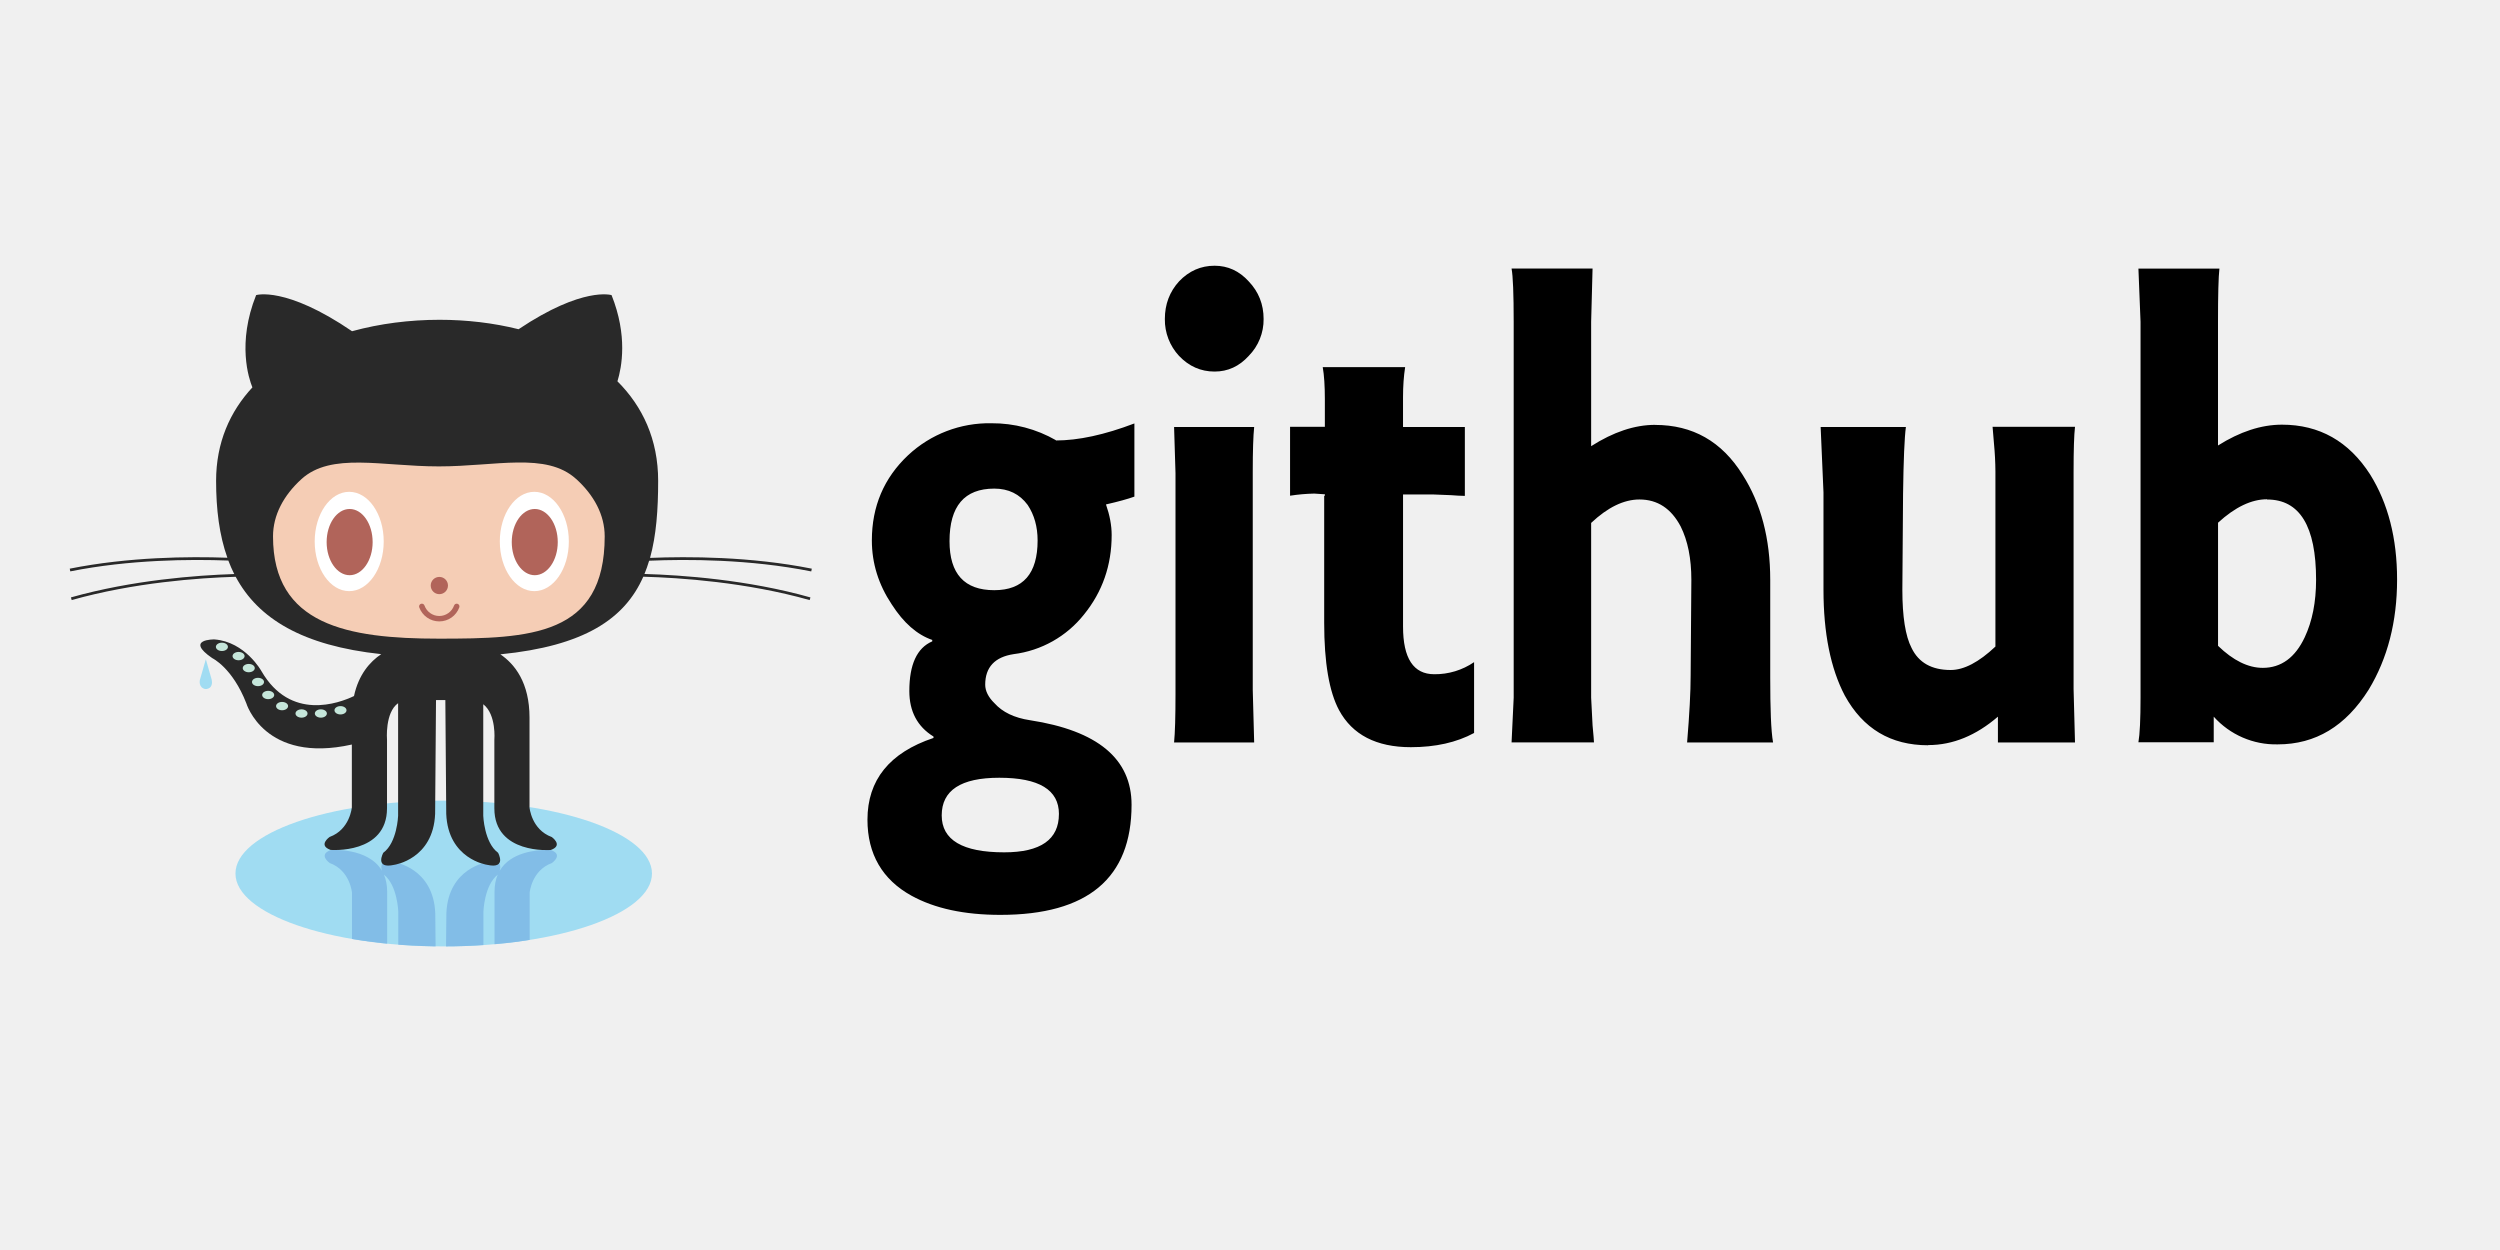
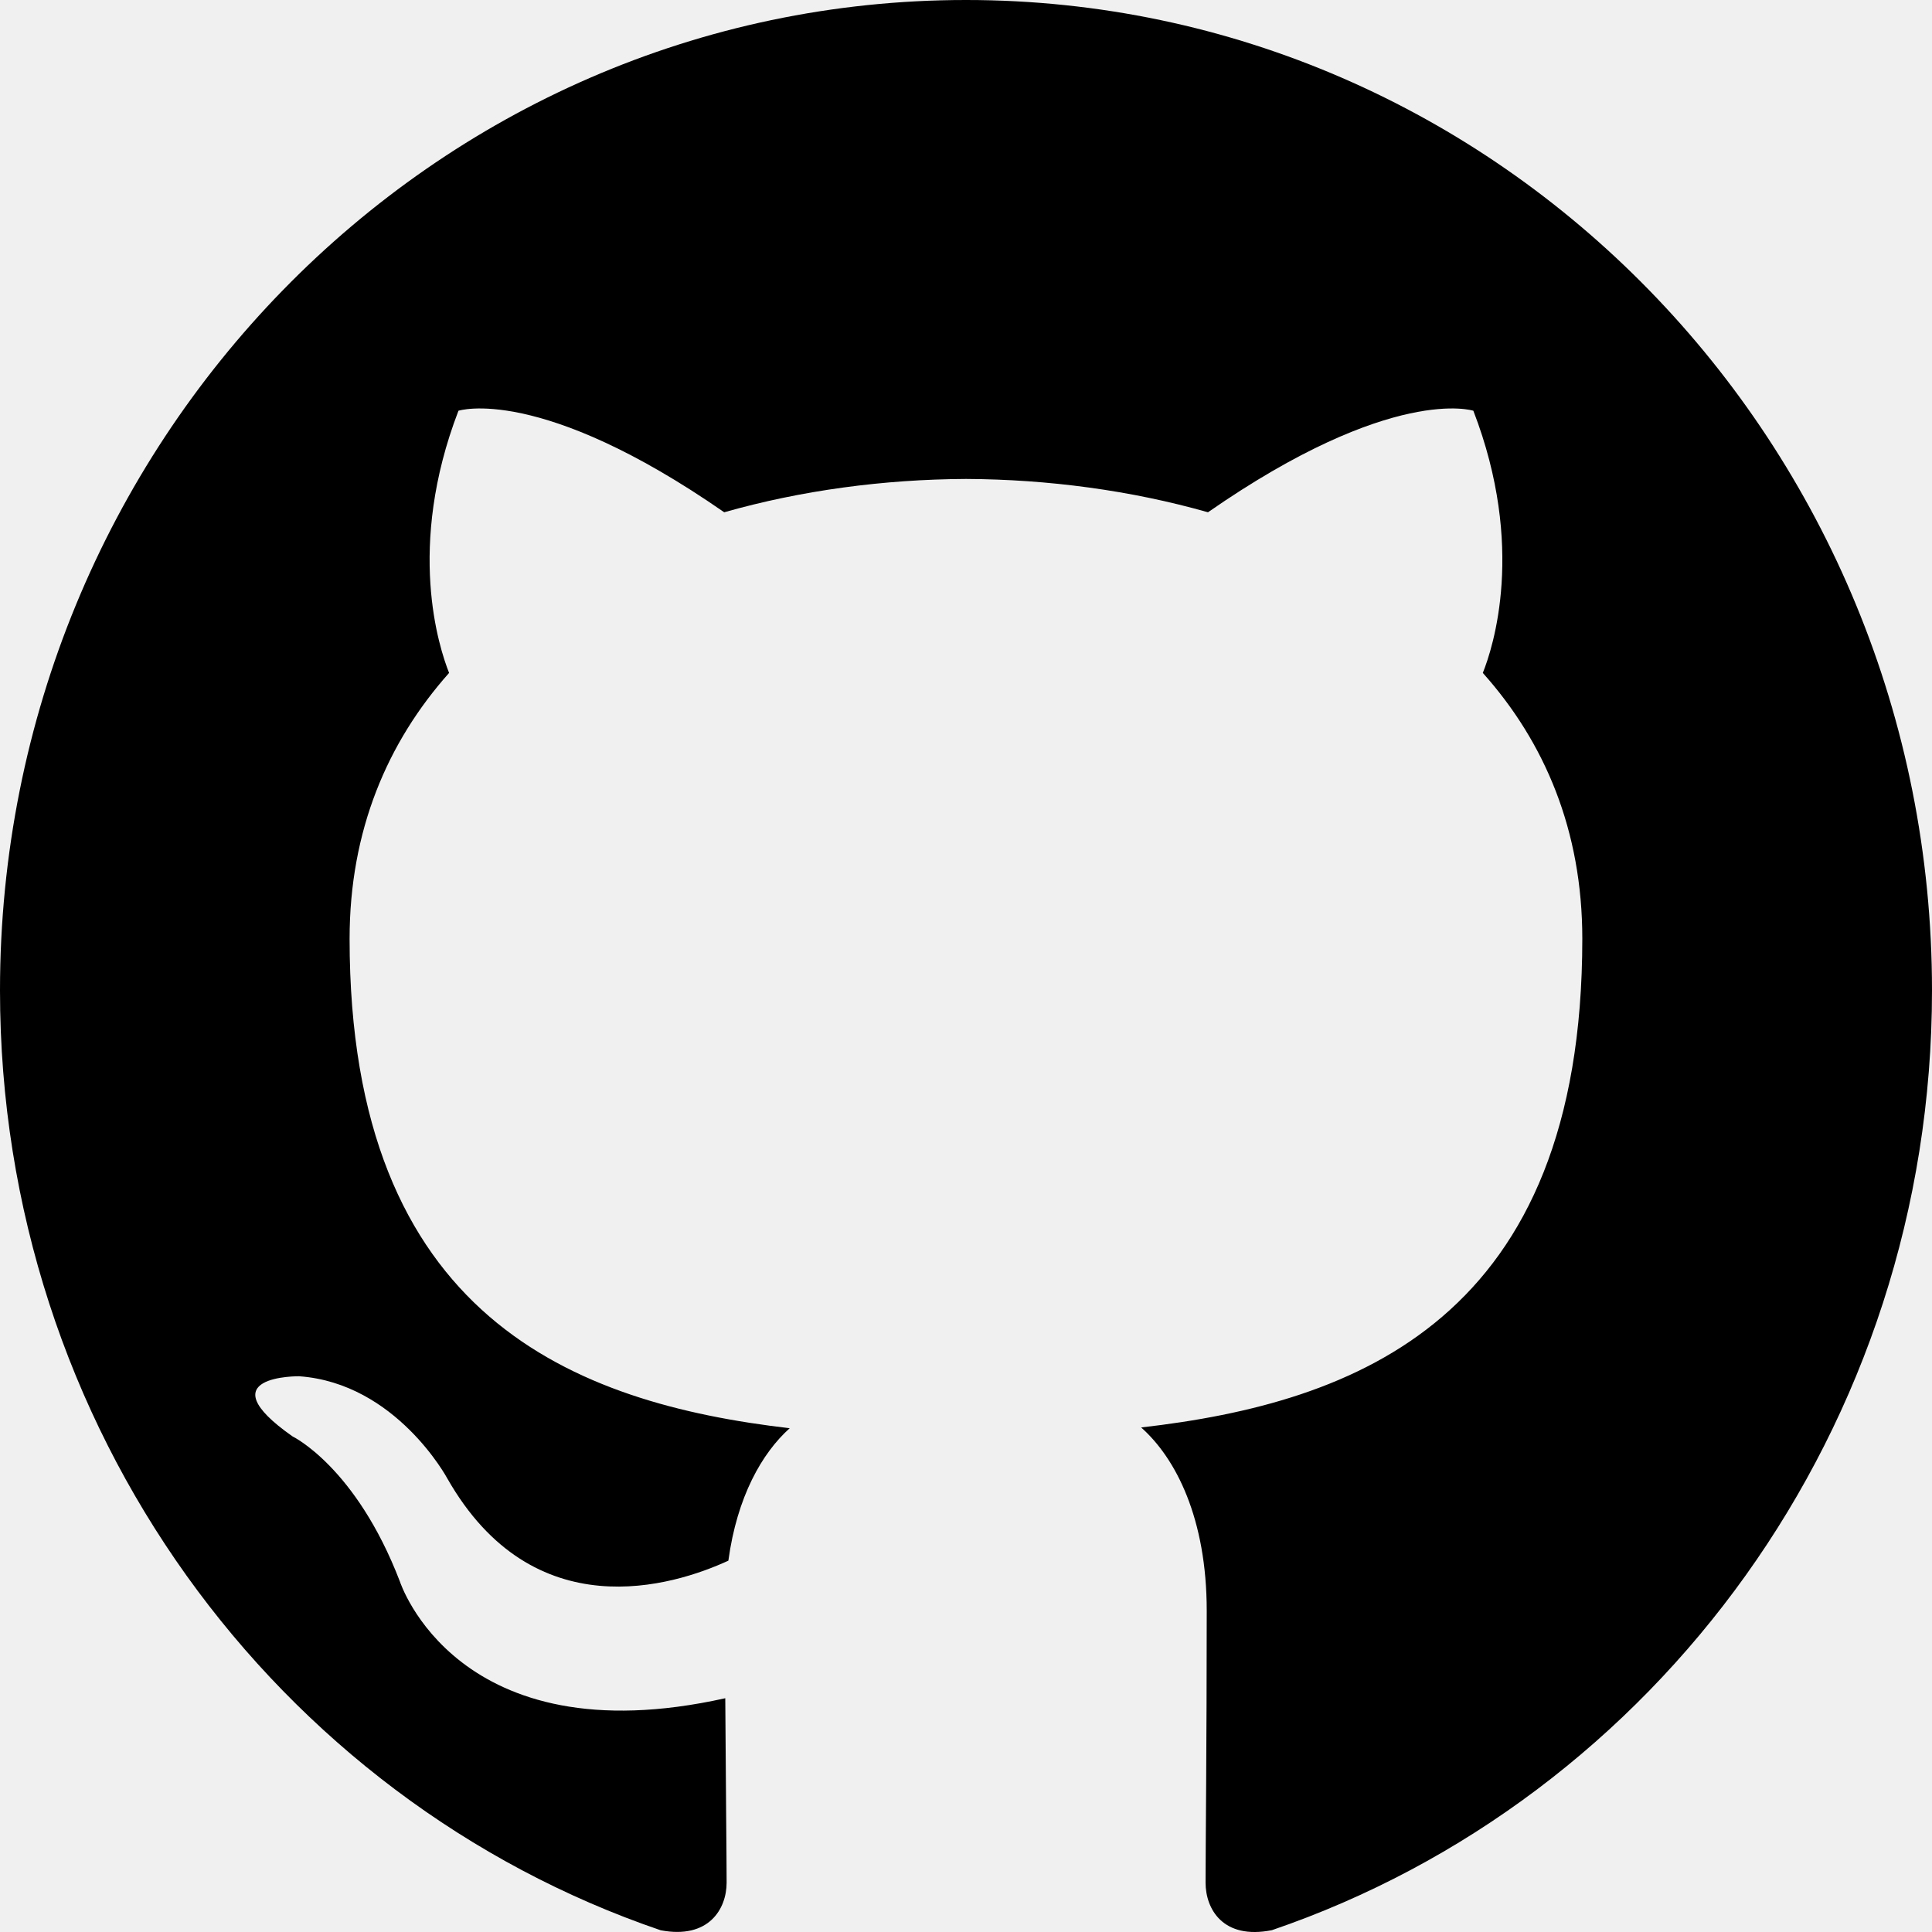
- <svg xmlns="http://www.w3.org/2000/svg" xmlns:xlink="http://www.w3.org/1999/xlink" width="120" height="60">
+ <svg xmlns="http://www.w3.org/2000/svg" width="800px" height="800px" viewBox="0 0 20 20" version="1.1">
  <defs>
-     <clipPath id="A">
-       <path d="M0 216h216V0H0v216z" />
-     </clipPath>
-     <clipPath id="B">
-       <path d="M121.724 55.66c.343 1.114.4 2.832-3.038 2.054 0 0-9.395-1.342-9.843-12.303l-.214-21h-2.258l-.213 21c-.448 10.96-9.842 12.303-9.842 12.303-3.428.778-3.383-.938-3.04-2.052-3.37 5.738-12.394 4.996-12.394 4.996-3.133-1.117-.224-3.13-.224-3.13 4.92-1.788 5.37-7.158 5.37-7.158V35.2l.52-11.728c1.117-5.224 3.874-8.312 6.578-10.13l28.803.033c3.484 2.365 7.047 6.846 7.047 15.307V50.37s.447 5.37 5.37 7.158c0 0 2.906 2.014-.225 3.13 0 0-.382.03-1.017.032-2.455 0-8.7-.47-11.378-5.03M94.53 34.04v16.552c0 1.617-.285 2.977-.773 4.12 3.24-2.526 3.457-8.855 3.457-8.855v-20.66c-3.225 2.282-2.684 8.846-2.684 8.846M117.8 45.86s.217 6.33 3.456 8.855c-.487-1.143-.772-2.503-.772-4.12V34.042s.54-6.1-2.684-8.612v20.43z" />
-     </clipPath>
-     <clipPath id="C">
-       <path d="M0 216h216V0H0v216z" />
-     </clipPath>
-     <path id="D" d="M158.542 54.996c0-9.73-22.538-17.617-50.34-17.617s-50.34 7.887-50.34 17.617 22.537 17.62 50.34 17.62 50.34-7.9 50.34-17.62" />
-     <path id="E" d="M75.282 93.676c0-.555-.65-1.006-1.454-1.006s-1.455.45-1.455 1.006.65 1.008 1.455 1.008 1.454-.45 1.454-1.008" />
-   </defs>
-   <g transform="matrix(.198578 0 0 -.198578 -.187848 52.8501)">
-     <g clip-path="url(#C)">
-       <use xlink:href="#D" fill="#a0dcf2" />
-     </g>
-     <g clip-path="url(#B)">
-       <use xlink:href="#D" fill="#82bde7" />
-     </g>
-     <g clip-path="url(#A)">
-       <path d="M50.7 106.8l-1.453-5.063s-.378-1.83 1.346-2.154c1.8.035 1.653 1.72 1.527 2.266l-1.42 4.95z" fill="#a0dcf2" />
-       <path d="M197.042 128.027l.133.658c-14.768 2.953-29.922 2.983-39.1 2.602 1.506 5.426 1.96 11.67 1.96 18.633 0 9.986-3.752 17.975-9.843 24.054 1.065 3.435 2.487 11.066-1.42 20.833 0 0-6.9 2.188-22.476-8.243-6.106 1.526-12.604 2.28-19.112 2.28-7.16 0-14.395-.912-21.143-2.763-16.086 10.975-23.186 8.727-23.186 8.727-4.636-11.6-1.77-20.17-.9-22.302-5.448-5.88-8.774-13.384-8.774-22.585 0-6.947.792-13.178 2.724-18.594-9.247.336-23.85.207-38.1-2.64l.132-.658c14.325 2.865 29.018 2.965 38.2 2.617.425-1.12.9-2.2 1.43-3.26-9.088-.293-24.604-1.45-39.475-5.646l.182-.645c14.988 4.227 30.64 5.356 39.64 5.63 5.43-10.12 16.135-16.658 35.18-18.7-2.704-1.816-5.46-4.904-6.58-10.13-3.683-1.76-15.343-6.062-22.34 5.97 0 0-3.916 7.16-11.412 7.72 0 0-7.27.1-.503-4.53 0 0 4.867-2.293 8.223-10.9 0 0 4.38-14.695 25.512-9.98v-15.18s-.447-5.37-5.37-7.158c0 0-2.908-2.014.224-3.13 0 0 13.645-1.12 13.645 10.065v16.552s-.54 6.565 2.683 8.846V68.963s-.222-6.487-3.578-8.948c0 0-2.237-4.025 2.684-2.908 0 0 9.394 1.342 9.842 12.303l.214 27.513h2.257l.215-27.513c.447-10.96 9.842-12.303 9.842-12.303 4.92-1.117 2.683 2.908 2.683 2.908-3.355 2.46-3.578 8.948-3.578 8.948v26.953c3.223-2.5 2.684-8.612 2.684-8.612V70.752c0-11.184 13.644-10.065 13.644-10.065 3.13 1.117.225 3.13.225 3.13-4.922 1.8-5.37 7.158-5.37 7.158v21.697c0 8.46-3.563 12.942-7.047 15.307 20.3 2.014 30.056 8.572 34.548 18.762 8.896-.244 24.906-1.328 40.22-5.65l.182.645c-15.227 4.295-31.13 5.406-40.117 5.668.426 1.03.797 2.1 1.127 3.2 9.105.4 24.328.385 39.154-2.58" fill="#292929" />
-       <path d="M140.178 150.4c4.375-3.963 6.934-8.75 6.934-13.905 0-24.075-17.948-24.728-40.085-24.728S66.94 115.09 66.94 136.485c0 5.122 2.524 9.878 6.845 13.825 7.206 6.578 19.404 3.095 33.24 3.095 13.782 0 25.934 3.518 33.15-3.015" fill="#f5cdb5" />
-       <path d="M93.697 135.258c0-6.63-3.734-12.006-8.34-12.006s-8.342 5.375-8.342 12.006 3.736 12.004 8.342 12.004 8.34-5.373 8.34-12.004" fill="#fff" />
-       <path d="M91.02 135.107c0-4.42-2.5-8.002-5.56-8.002s-5.56 3.582-5.56 8.002 2.488 8.006 5.56 8.006 5.56-3.584 5.56-8.006" fill="#b1645a" />
-       <path d="M138.443 135.258c0-6.63-3.734-12.006-8.342-12.006s-8.34 5.375-8.34 12.006 3.735 12.004 8.34 12.004 8.342-5.373 8.342-12.004" fill="#fff" />
-       <path d="M135.766 135.107c0-4.42-2.5-8.002-5.56-8.002s-5.56 3.582-5.56 8.002 2.5 8.006 5.56 8.006 5.56-3.584 5.56-8.006m-26.536-10.5c0-1.152-.934-2.086-2.086-2.086s-2.086.934-2.086 2.086.933 2.086 2.086 2.086 2.086-.934 2.086-2.086m-6.945-5.275a.67.67 0 1 0 1.265.447c.536-1.515 1.973-2.533 3.577-2.533s3.04 1.018 3.578 2.533a.67.67 0 1 0 1.264-.447 5.15 5.15 0 0 0-9.684 0" fill="#b1645a" />
-       <g fill="#c5e6da">
-         <path d="M56.04 109.785c0-.557-.652-1.006-1.455-1.006s-1.454.45-1.454 1.006.65 1.008 1.454 1.008 1.455-.45 1.455-1.008m4.028-2.235c0-.557-.652-1.008-1.455-1.008s-1.454.45-1.454 1.008.65 1.006 1.454 1.006 1.455-.45 1.455-1.006m2.462-2.9c0-.555-.65-1.006-1.455-1.006s-1.453.45-1.453 1.006.65 1.008 1.453 1.008 1.455-.45 1.455-1.008m2.235-3.357c0-.557-.65-1.008-1.453-1.008s-1.455.45-1.455 1.008.65 1.008 1.455 1.008 1.453-.45 1.453-1.008m2.462-3.143c0-.555-.65-1.006-1.454-1.006s-1.455.45-1.455 1.006.652 1.008 1.455 1.008 1.454-.45 1.454-1.008m3.357-2.683c0-.557-.65-1.008-1.455-1.008s-1.453.45-1.453 1.008.65 1.006 1.453 1.006 1.455-.45 1.455-1.006" />
-         <use xlink:href="#E" />
-         <use xlink:href="#E" x="4.676" />
-         <path d="M84.704 94.455c0-.557-.65-1.008-1.454-1.008s-1.455.45-1.455 1.008.65 1.008 1.455 1.008 1.454-.45 1.454-1.008" />
+ 
+ </defs>
+   <g id="Page-1" stroke="none" stroke-width="1" fill="none" fill-rule="evenodd">
+     <g id="Dribbble-Light-Preview" transform="translate(-140, -7559)" fill="#000000">
+       <g id="icons" transform="translate(56, 160)">
+         <path d="M94,7399 C99.523,7399 104,7403.59 104,7409.253 C104,7413.782 101.138,7417.624 97.167,7418.981 C96.66,7419.082 96.48,7418.762 96.48,7418.489 C96.48,7418.151 96.492,7417.047 96.492,7415.675 C96.492,7414.719 96.172,7414.095 95.813,7413.777 C98.04,7413.523 100.38,7412.656 100.38,7408.718 C100.38,7407.598 99.992,7406.684 99.35,7405.966 C99.454,7405.707 99.797,7404.664 99.252,7403.252 C99.252,7403.252 98.414,7402.977 96.505,7404.303 C95.706,7404.076 94.85,7403.962 94,7403.958 C93.15,7403.962 92.295,7404.076 91.497,7404.303 C89.586,7402.977 88.746,7403.252 88.746,7403.252 C88.203,7404.664 88.546,7405.707 88.649,7405.966 C88.01,7406.684 87.619,7407.598 87.619,7408.718 C87.619,7412.646 89.954,7413.526 92.175,7413.785 C91.889,7414.041 91.63,7414.493 91.54,7415.156 C90.97,7415.418 89.522,7415.871 88.63,7414.304 C88.63,7414.304 88.101,7413.319 87.097,7413.247 C87.097,7413.247 86.122,7413.234 87.029,7413.87 C87.029,7413.87 87.684,7414.185 88.139,7415.37 C88.139,7415.37 88.726,7417.2 91.508,7416.58 C91.513,7417.437 91.522,7418.245 91.522,7418.489 C91.522,7418.76 91.338,7419.077 90.839,7418.982 C86.865,7417.627 84,7413.783 84,7409.253 C84,7403.59 88.478,7399 94,7399" id="github-[#142]">
+ 
+ </path>
      </g>
    </g>
  </g>
-   <path d="M50.666 21.143c1.1 0 2.353-.273 3.785-.818v3.513c-.318.114-.773.24-1.364.375.182.523.273 1.012.273 1.466 0 1.455-.443 2.728-1.33 3.82a5.13 5.13 0 0 1-3.376 1.9c-.9.136-1.364.625-1.364 1.466 0 .296.148.6.443.887.386.432.955.705 1.705.818 3.25.5 4.877 1.853 4.877 4.058 0 3.524-2.103 5.286-6.3 5.286-1.728 0-3.15-.307-4.263-.92-1.4-.773-2.114-2-2.114-3.65 0-1.9 1.057-3.217 3.17-3.922v-.068c-.773-.477-1.16-1.205-1.16-2.182 0-1.273.364-2.07 1.1-2.387v-.068c-.728-.25-1.375-.818-1.944-1.705-.637-.955-.955-1.978-.955-3.07 0-1.637.58-3 1.74-4.092a5.7 5.7 0 0 1 4-1.534 6.15 6.15 0 0 1 3.103.818m-5.115 4.842c0 1.57.716 2.353 2.148 2.353 1.387 0 2.08-.796 2.08-2.387 0-.66-.16-1.228-.477-1.705-.386-.523-.92-.784-1.603-.784-1.432 0-2.148.84-2.148 2.524m5.252 13.095c0-1.16-.955-1.74-2.865-1.74-1.842 0-2.762.602-2.762 1.807 0 1.182 1 1.773 3 1.773 1.75 0 2.626-.614 2.626-1.84M58.3 17.835c-.66 0-1.228-.25-1.705-.75a2.55 2.55 0 0 1-.682-1.773c0-.705.227-1.307.682-1.807.477-.5 1.046-.75 1.705-.75.637 0 1.182.25 1.637.75.477.5.716 1.103.716 1.807a2.48 2.48 0 0 1-.716 1.773c-.455.5-1 .75-1.637.75m-1.944 17.8c.045-.455.068-1.228.068-2.32V22.712l-.068-2.217H60.2c-.045.432-.068 1.148-.068 2.148v10.47l.068 2.524h-3.854m11-15.142h2.967v3.308a9.98 9.98 0 0 1-.648-.034l-.853-.034h-1.466v6.343c0 1.523.5 2.285 1.5 2.285a3.32 3.32 0 0 0 1.91-.58v3.4c-.84.455-1.853.682-3.035.682-1.66 0-2.808-.6-3.444-1.773-.477-.887-.716-2.285-.716-4.194v-6.104h.034v-.068l-.512-.034a8.61 8.61 0 0 0-1.16.102v-3.308h1.67v-1.33c0-.637-.034-1.148-.102-1.535h3.956c-.068.432-.102.92-.102 1.466v1.398m12.1-.092c-.978 0-2 .34-3.07 1.023v-5.968l.068-2.558h-3.888c.068.364.102 1.216.102 2.558v18.04l-.102 2.148h3.956c0-.068-.023-.34-.068-.82l-.068-1.33V25.1c.796-.75 1.57-1.125 2.32-1.125.864 0 1.523.432 1.978 1.296.34.682.512 1.535.512 2.558l-.034 4.604c0 .773-.057 1.84-.17 3.206h4.126c-.1-.568-.136-1.614-.136-3.137V27.83c0-1.978-.443-3.66-1.33-5.047-1-1.6-2.4-2.387-4.195-2.387M92.55 35.773c-1.796 0-3.126-.796-4-2.387-.682-1.296-1.023-3-1.023-5.08v-4.672l-.136-3.137h4.092c-.068.5-.114 1.57-.136 3.206l-.034 4.604c0 1.296.148 2.228.443 2.796.34.705.966 1.057 1.876 1.057.637 0 1.353-.375 2.148-1.125v-8.4a14.89 14.89 0 0 0-.068-1.33l-.068-.818H99.6c-.045.387-.068 1.103-.068 2.148V33.08l.068 2.558h-3.7V34.4c-1.046.9-2.16 1.364-3.342 1.364m16.77-.034a4 4 0 0 1-3.069-1.33v1.228h-3.615c.068-.387.102-1.103.102-2.148V15.45l-.102-2.558h3.888c-.046.4-.068 1.262-.068 2.558v5.934c1.046-.66 2.07-1 3.07-1 1.796 0 3.206.796 4.23 2.387.864 1.387 1.296 3.07 1.296 5.047 0 2.023-.455 3.785-1.364 5.286-1.1 1.75-2.546 2.626-4.365 2.626m-.512-11.765c-.75 0-1.535.375-2.353 1.125V31c.728.705 1.444 1.057 2.148 1.057.887 0 1.557-.5 2.012-1.466.364-.773.546-1.694.546-2.762 0-2.57-.784-3.853-2.353-3.853" />
</svg>
